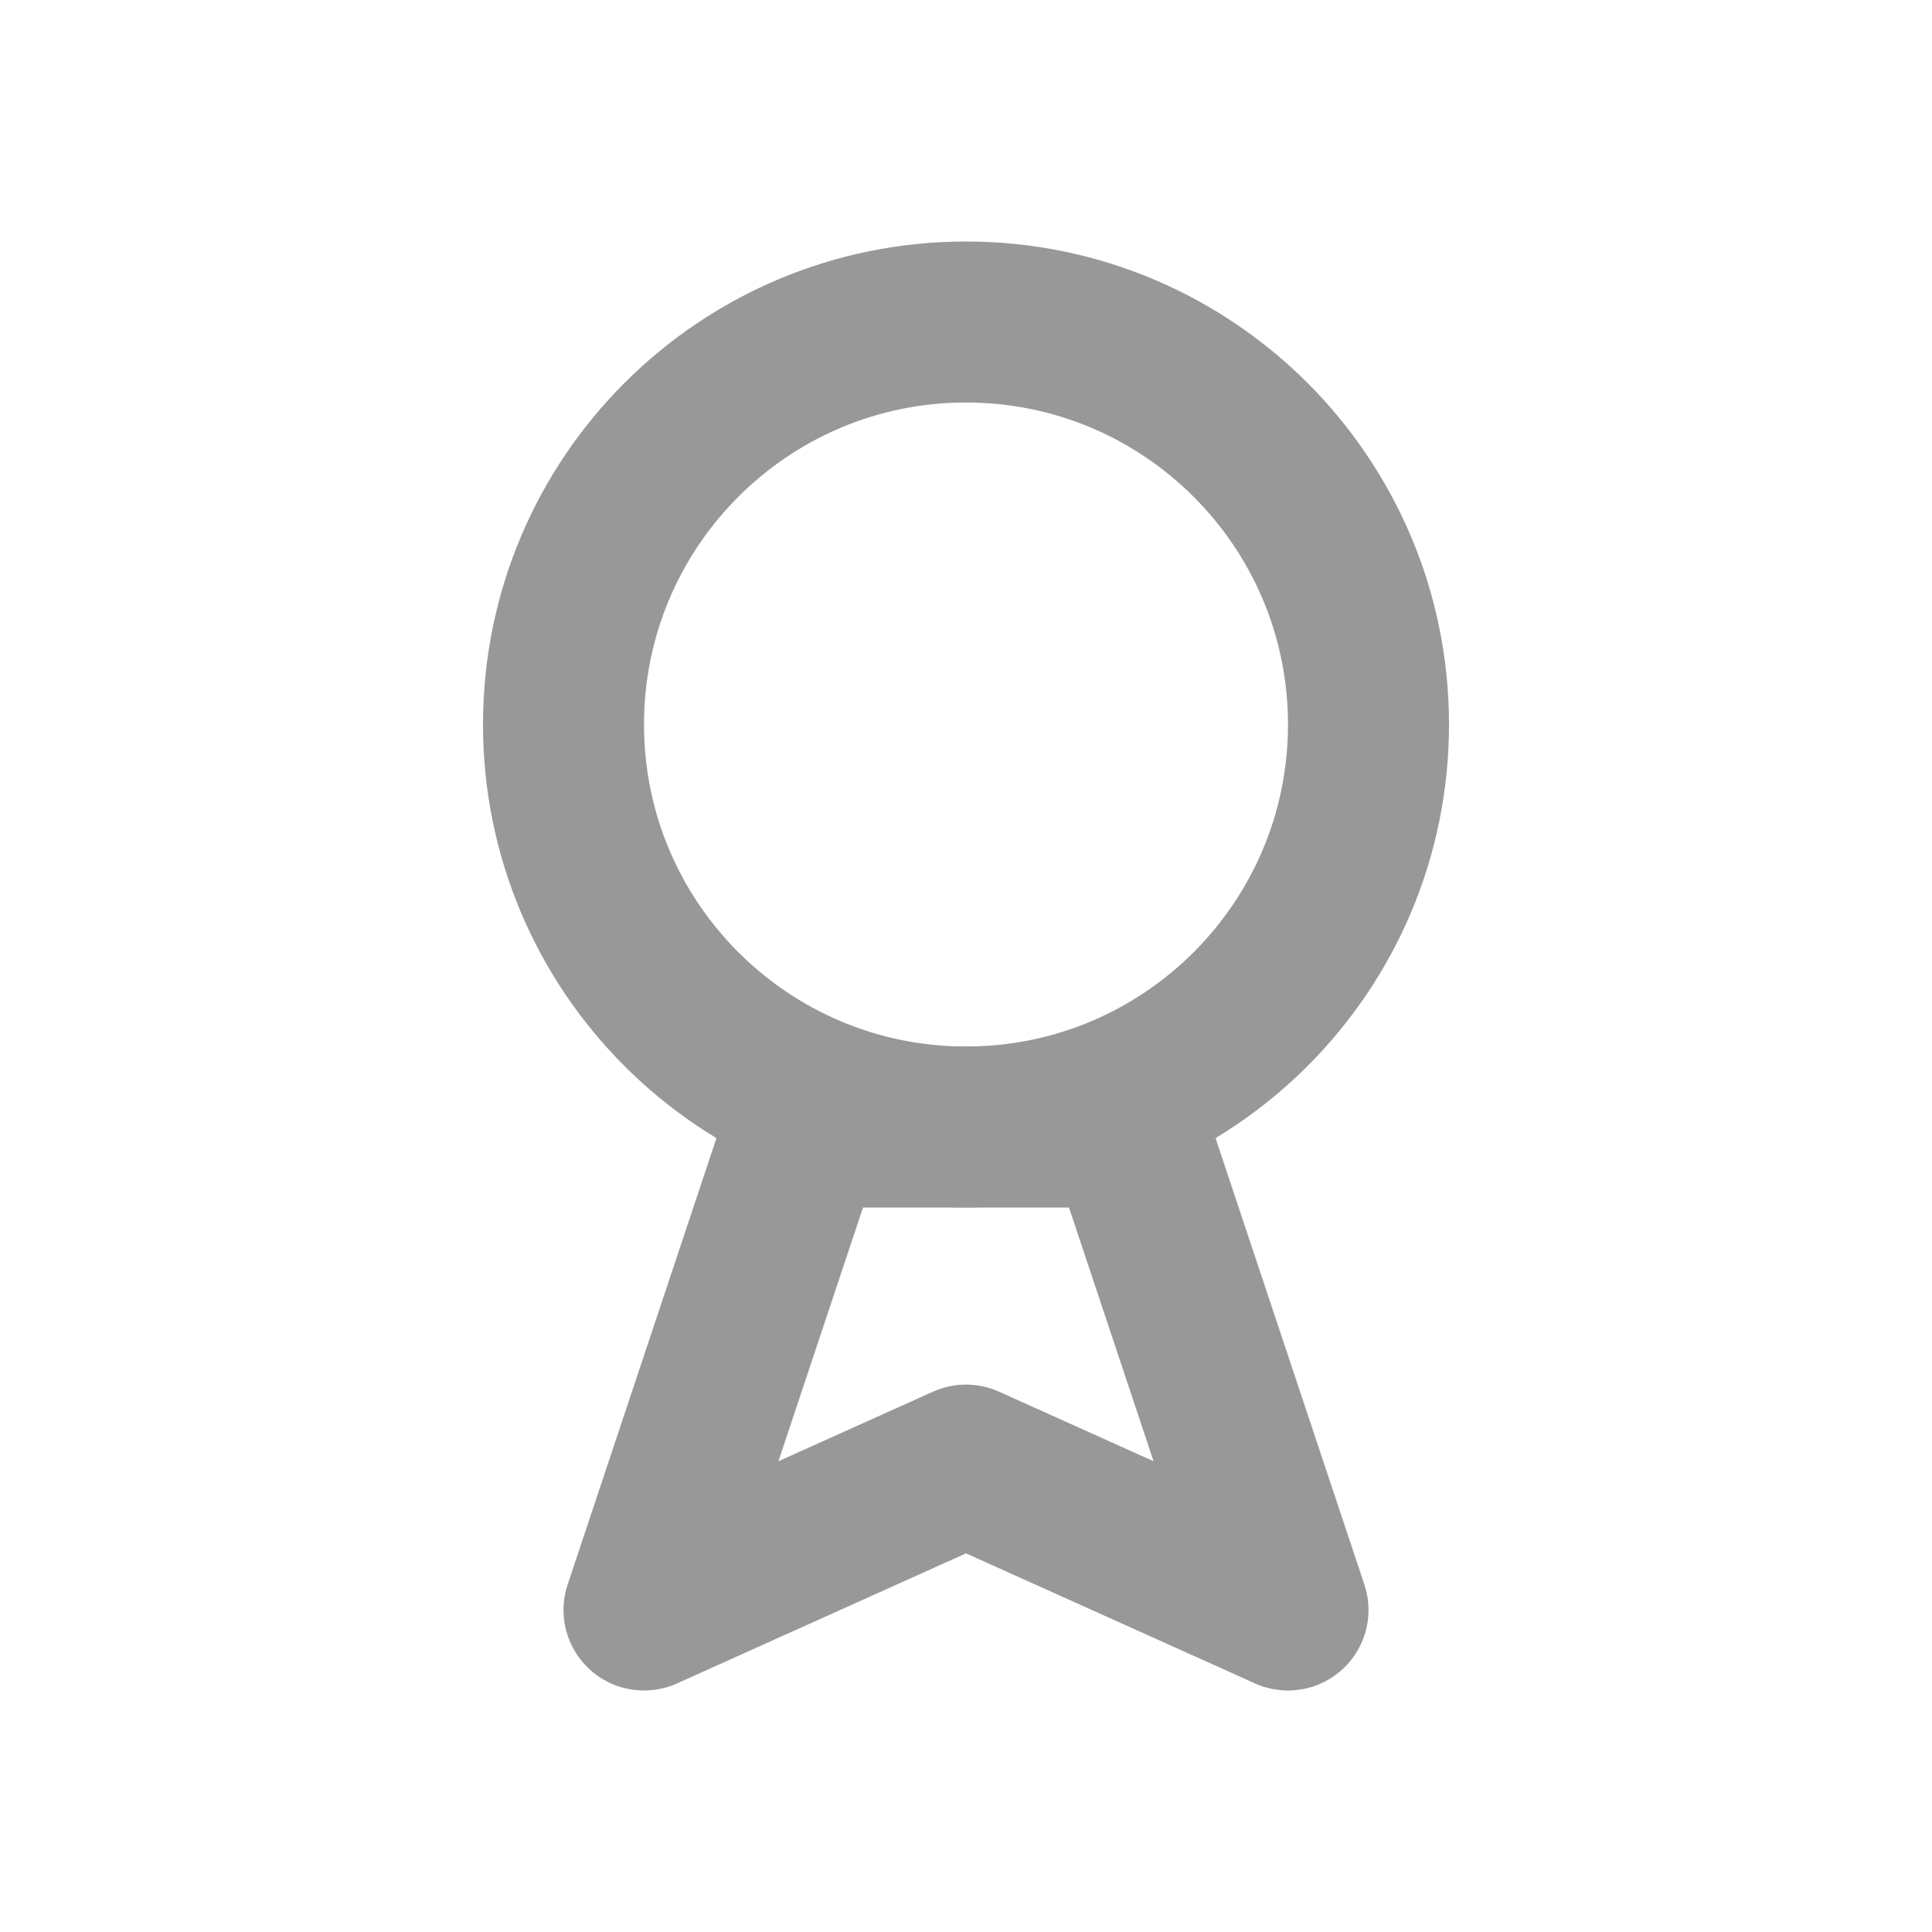
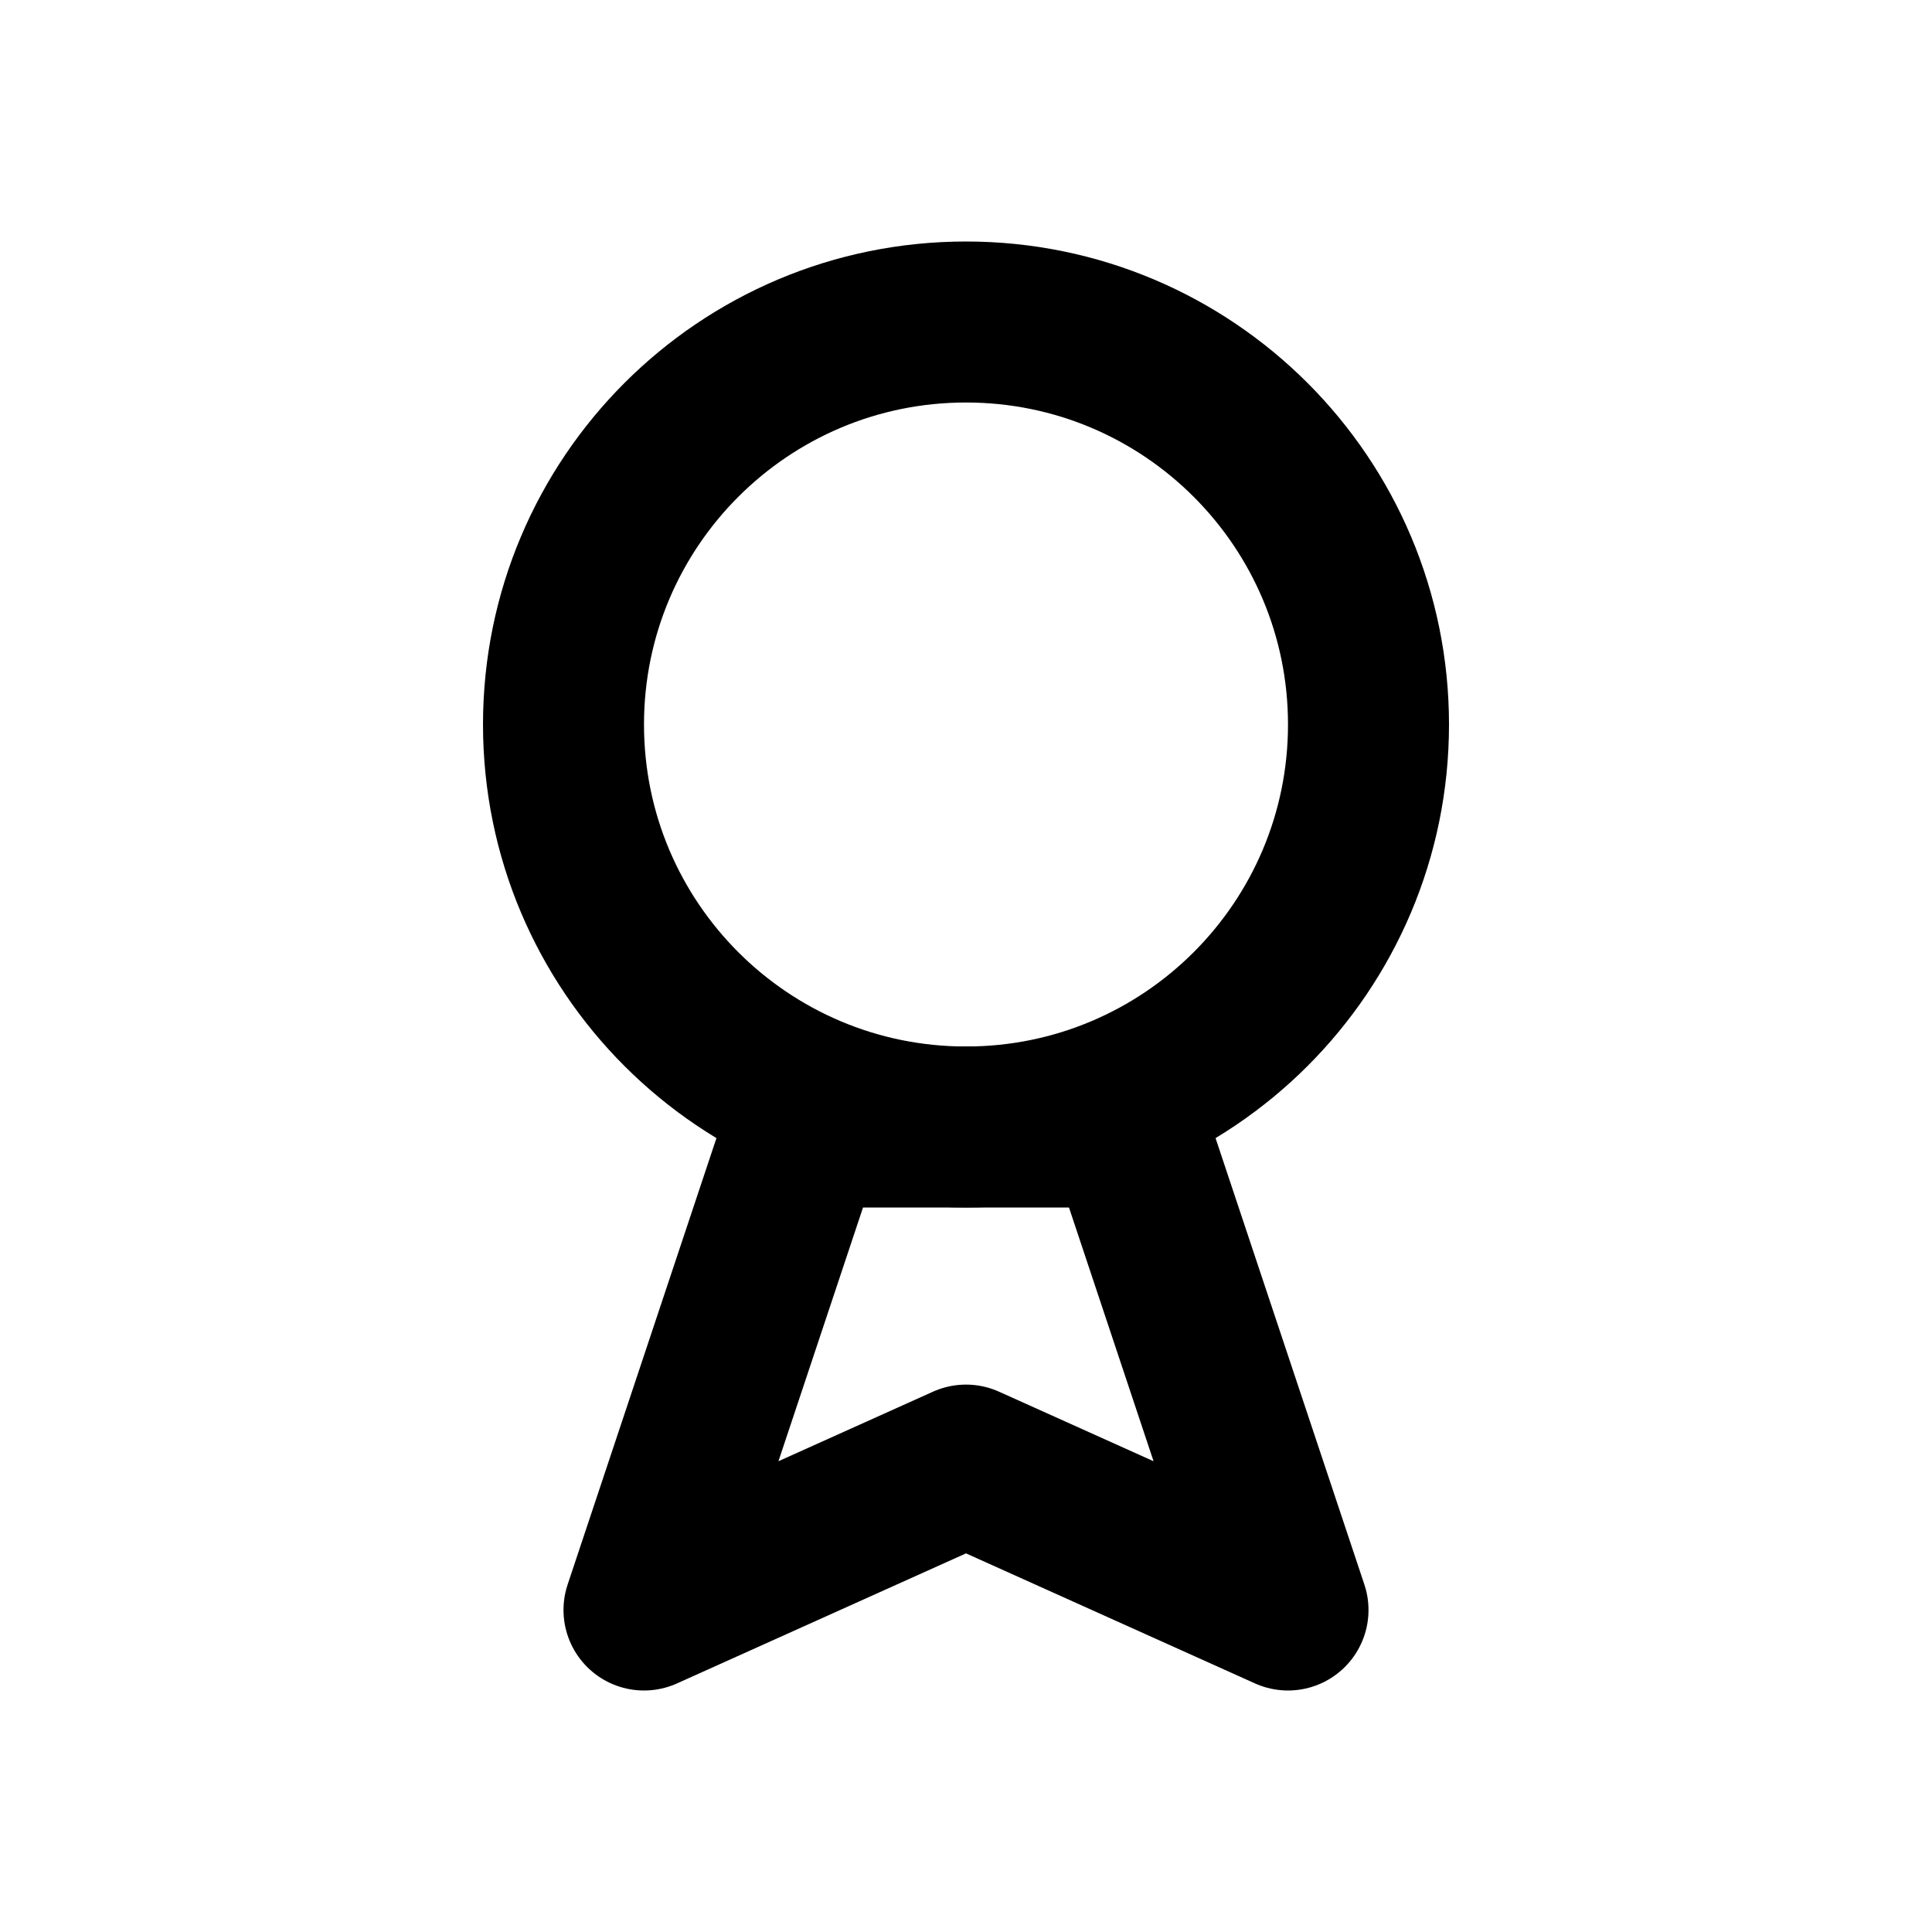
<svg xmlns="http://www.w3.org/2000/svg" width="24" height="24" viewBox="0 0 24 24" fill="none">
-   <circle cx="12" cy="9" r="5" stroke="#989898" stroke-width="2" />
-   <path d="M10 14H14L16 20L12 18.2L8 20L10 14Z" stroke="#989898" stroke-width="2" stroke-linejoin="round" />
+   <circle cx="12" cy="9" r="5" stroke="currentColor" stroke-width="2" />
+   <path d="M10 14H14L16 20L12 18.2L8 20L10 14Z" stroke="currentColor" stroke-width="2" stroke-linejoin="round" />
</svg>
